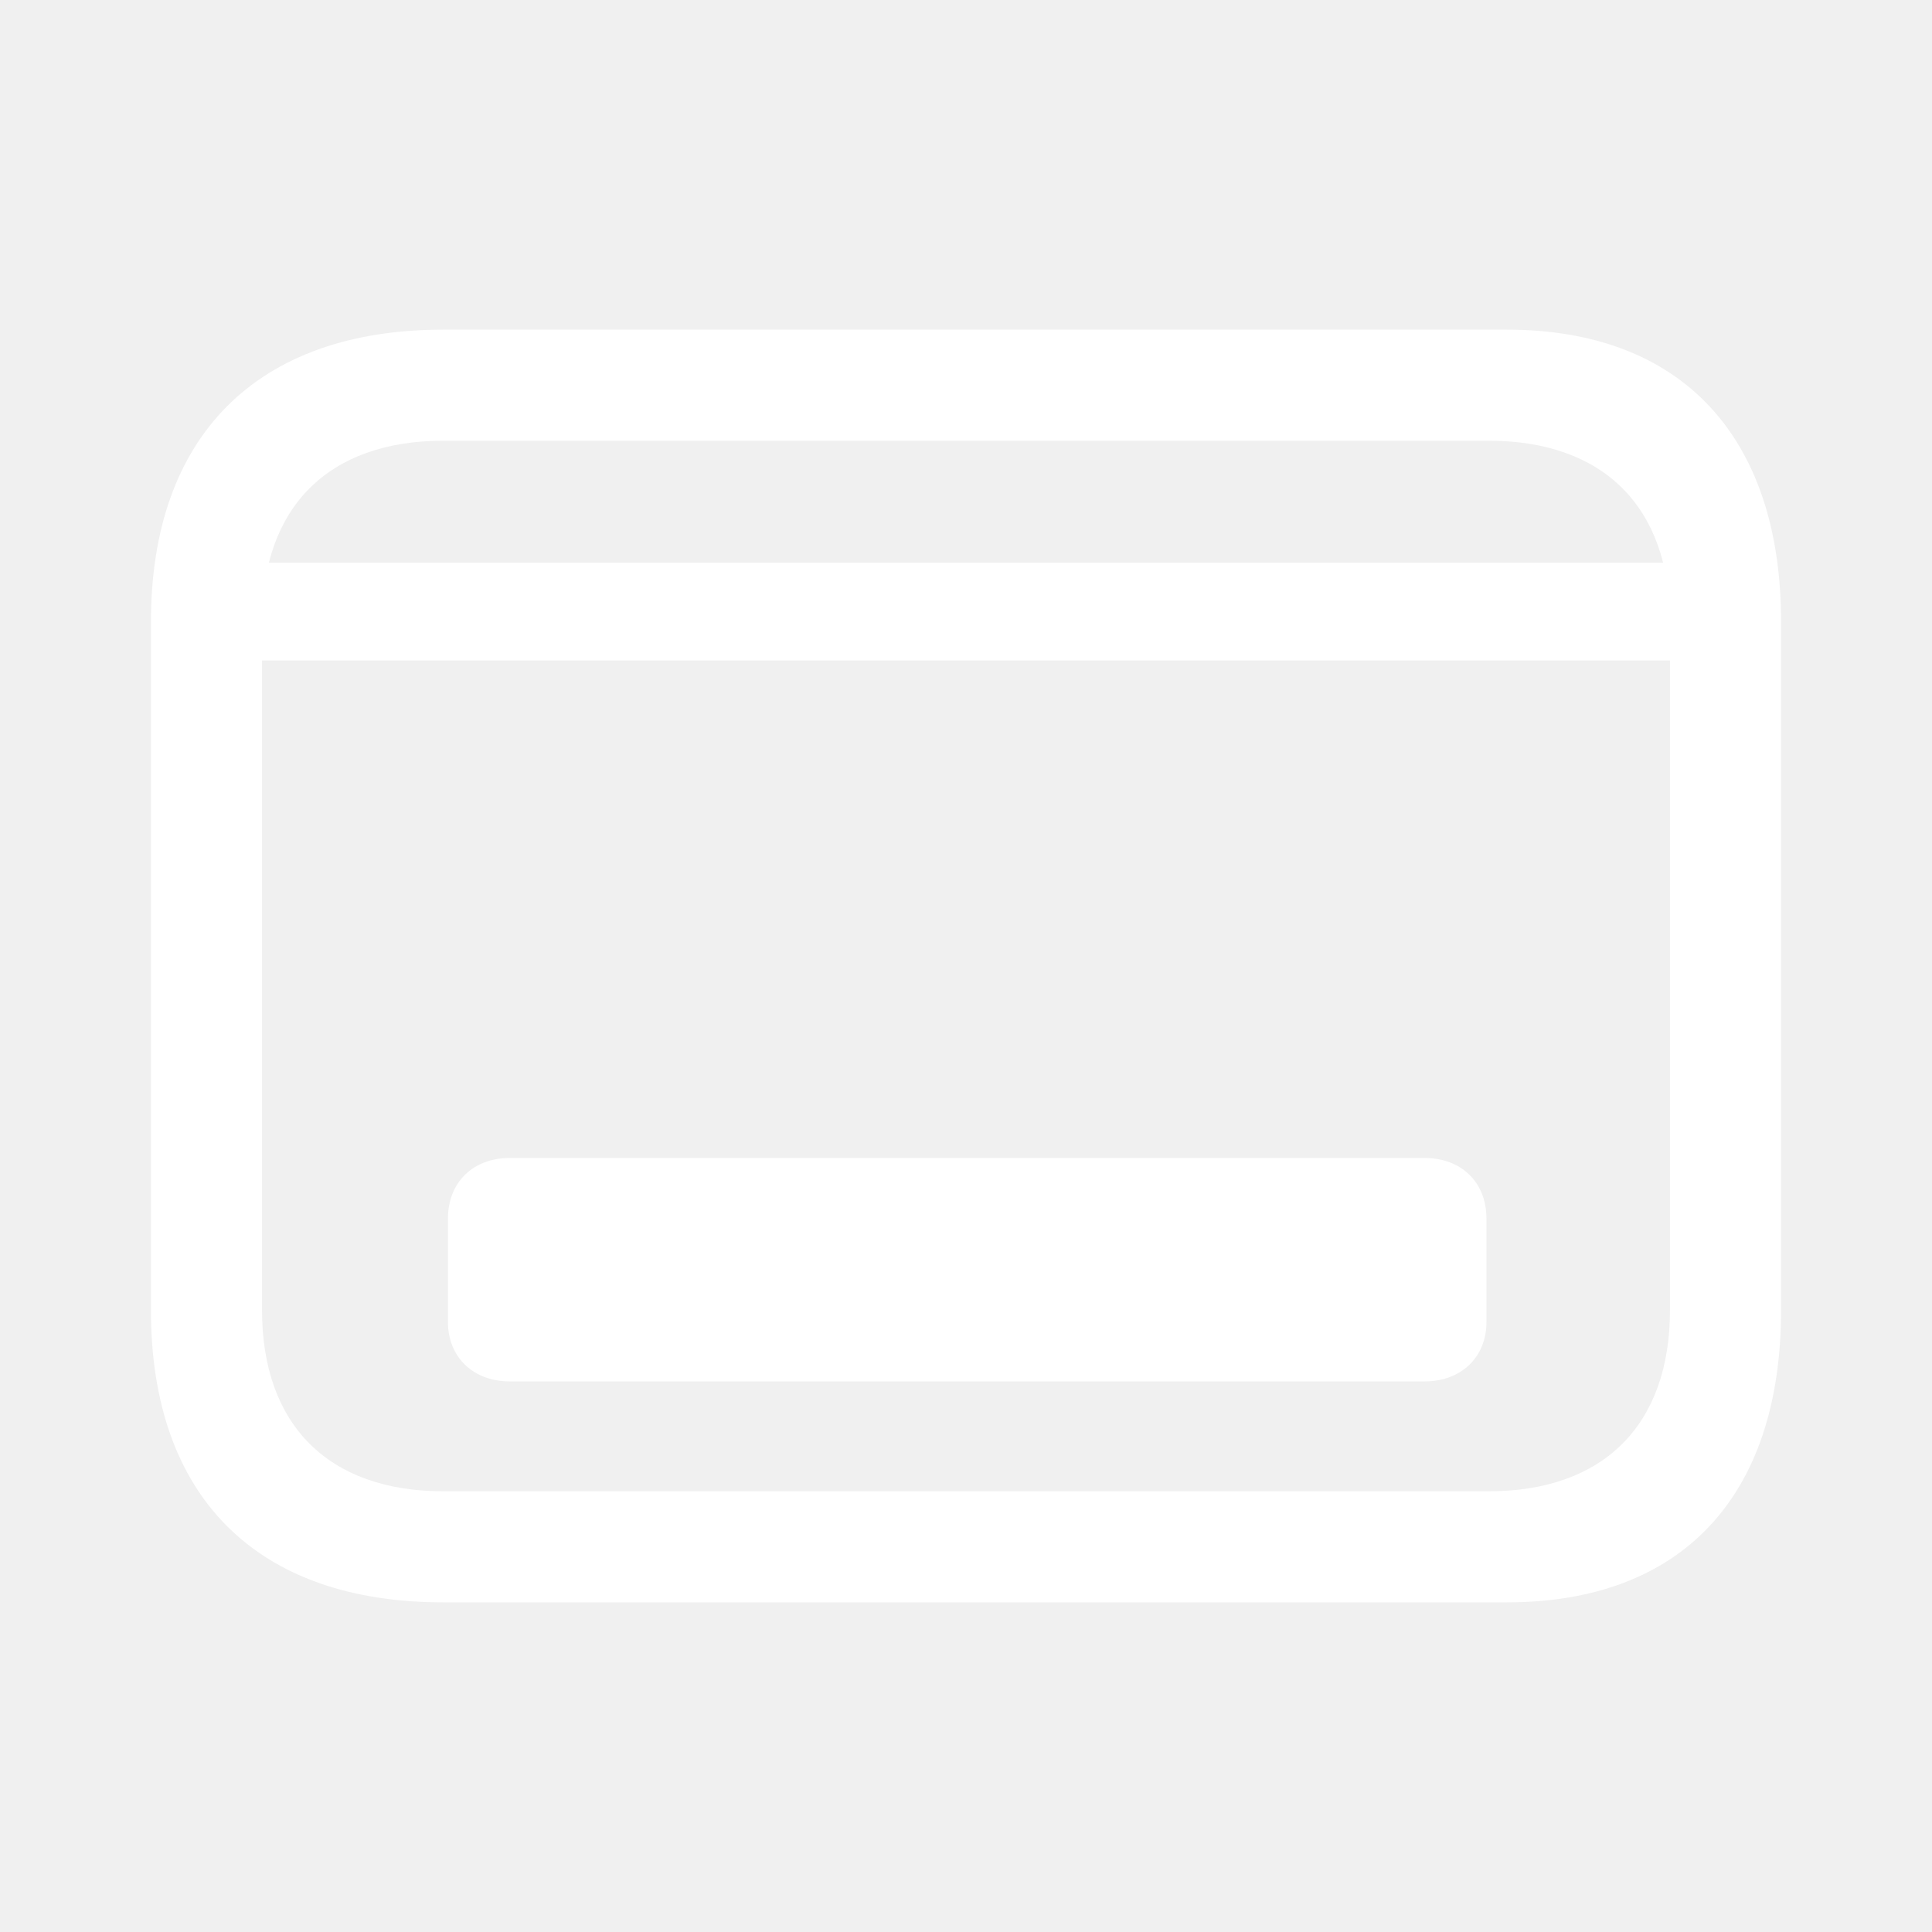
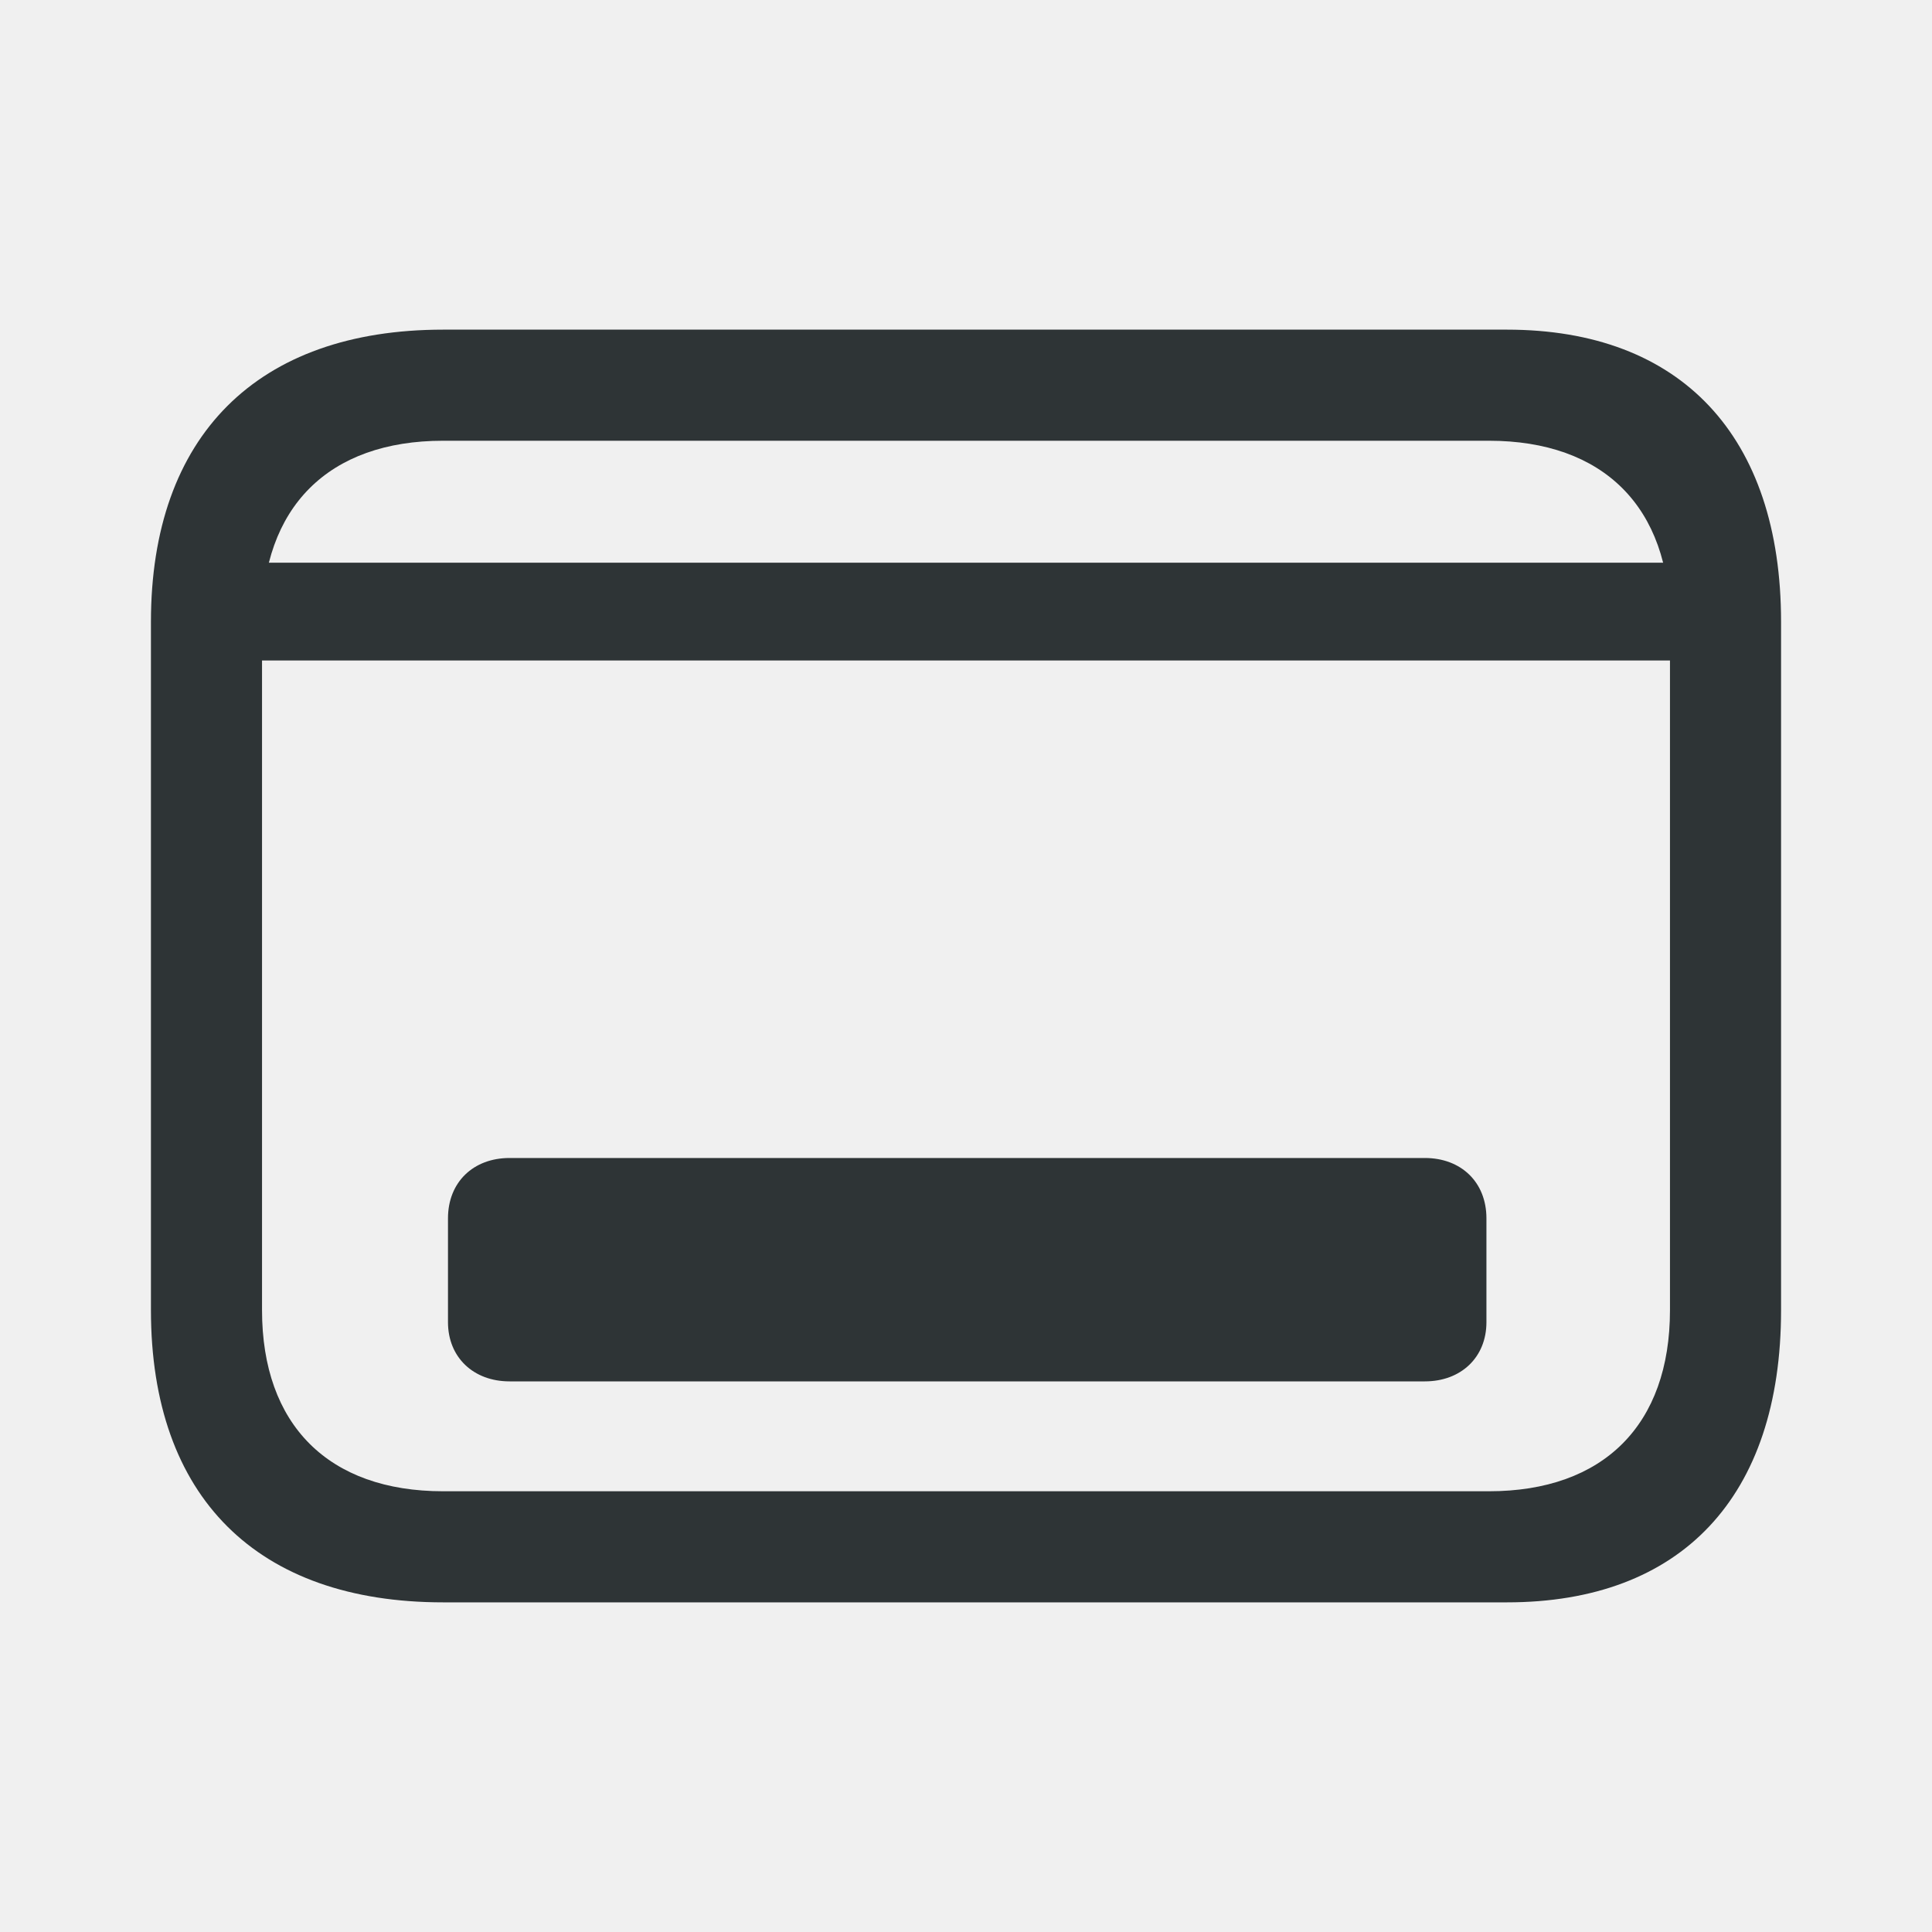
<svg xmlns="http://www.w3.org/2000/svg" width="16" height="16" viewBox="0 0 16 16">
-   <path class="warning" d="M1.86 4.66V5.47H14.14V4.66ZM3.67 13.27H12.48C13.92 13.27 14.75 12.4 14.75 10.85V5.15C14.75 3.61 13.92 2.73 12.48 2.73H3.67C2.13 2.73 1.25 3.61 1.25 5.15V10.85C1.25 12.4 2.13 13.27 3.67 13.27ZM3.67 12.35C2.72 12.35 2.17 11.8 2.17 10.85V5.15C2.17 4.2 2.72 3.65 3.67 3.65H12.33C13.28 3.65 13.83 4.2 13.83 5.15V10.85C13.83 11.8 13.28 12.35 12.33 12.35ZM3.71 10.95C3.71 11.24 3.92 11.44 4.22 11.44H11.8C12.1 11.44 12.31 11.24 12.31 10.95V10.09C12.31 9.79 12.1 9.59 11.8 9.59H4.22C3.92 9.59 3.71 9.79 3.71 10.09Z" fill="#ffffff" />
+   <path d="M1.86 4.66V5.47H14.14V4.66ZM3.67 13.27H12.48C13.92 13.27 14.75 12.4 14.75 10.85V5.15C14.75 3.61 13.92 2.73 12.48 2.73H3.67C2.13 2.73 1.25 3.61 1.25 5.15V10.85C1.25 12.4 2.13 13.27 3.67 13.27ZM3.67 12.35C2.72 12.35 2.17 11.8 2.17 10.85V5.15C2.17 4.2 2.72 3.65 3.67 3.65H12.33C13.28 3.65 13.83 4.2 13.83 5.15V10.85C13.83 11.8 13.28 12.35 12.33 12.35ZM3.71 10.95C3.71 11.24 3.92 11.44 4.22 11.44H11.8C12.1 11.44 12.31 11.24 12.31 10.95V10.09C12.31 9.79 12.1 9.59 11.8 9.59H4.22C3.92 9.59 3.71 9.79 3.71 10.09Z" fill="#2e3436" />
</svg>
